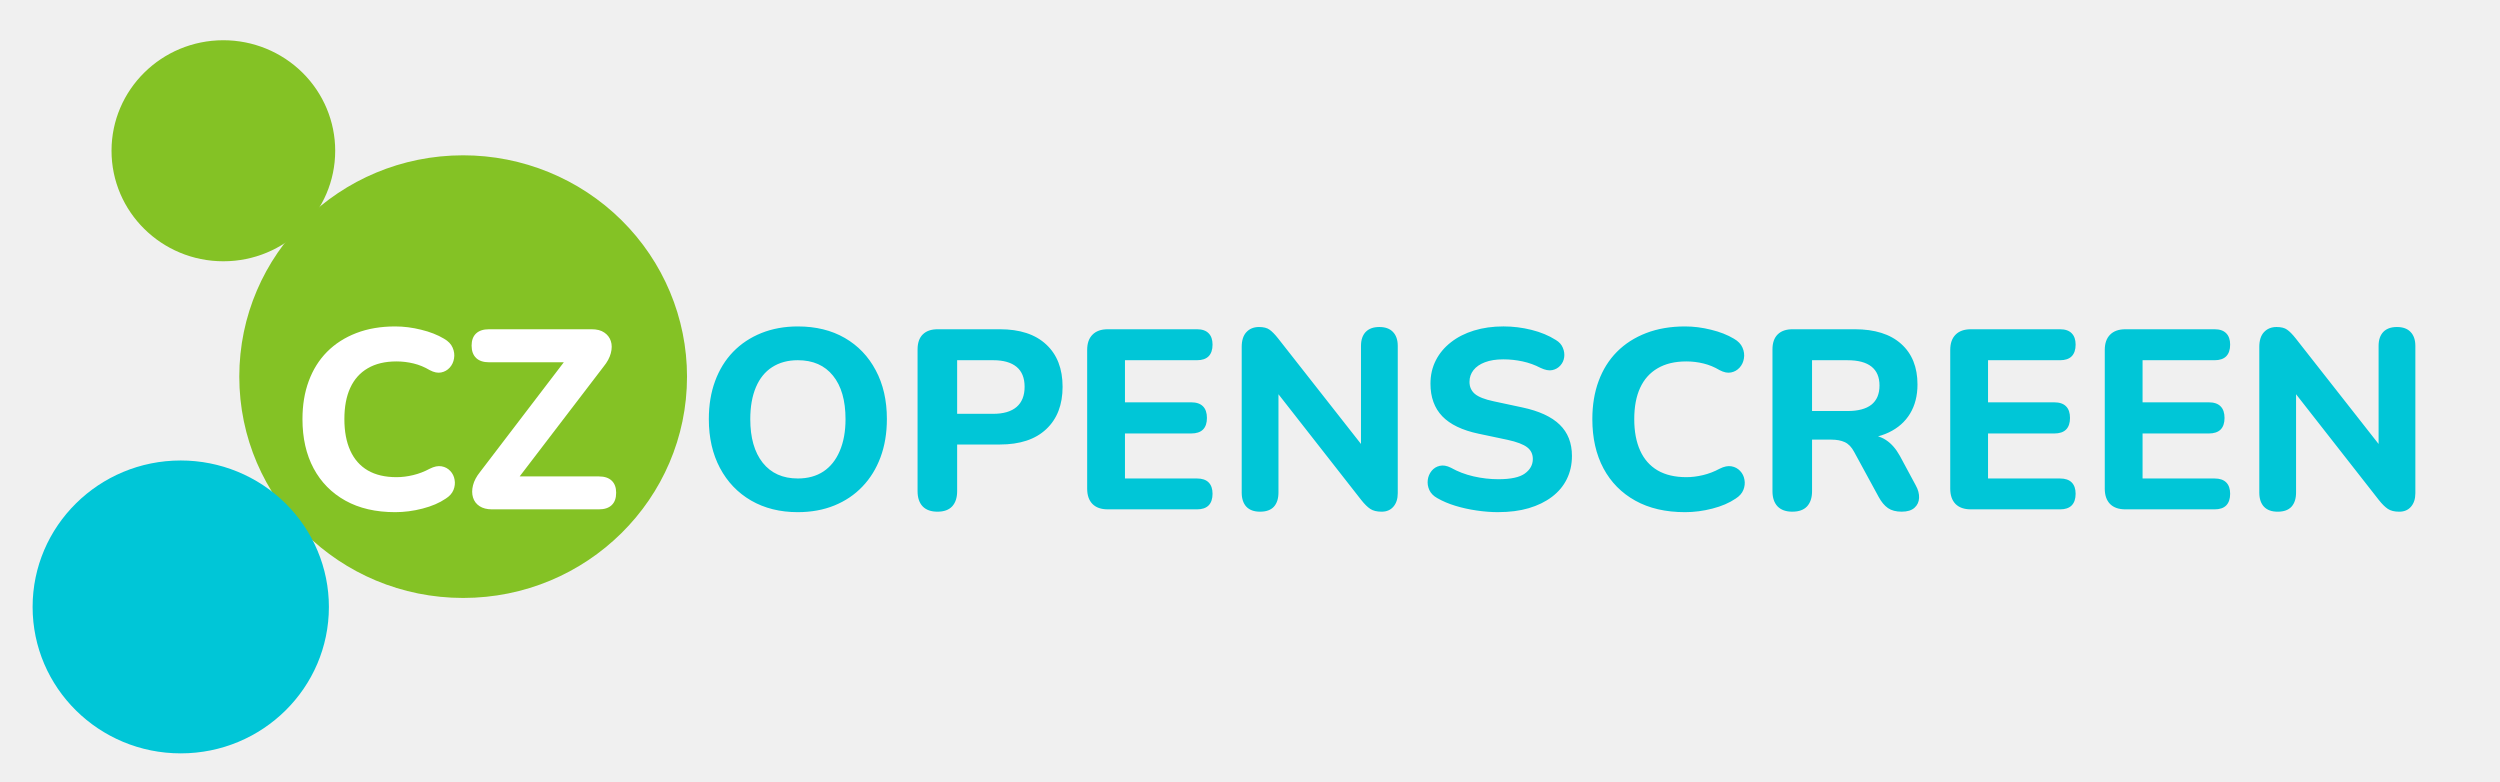
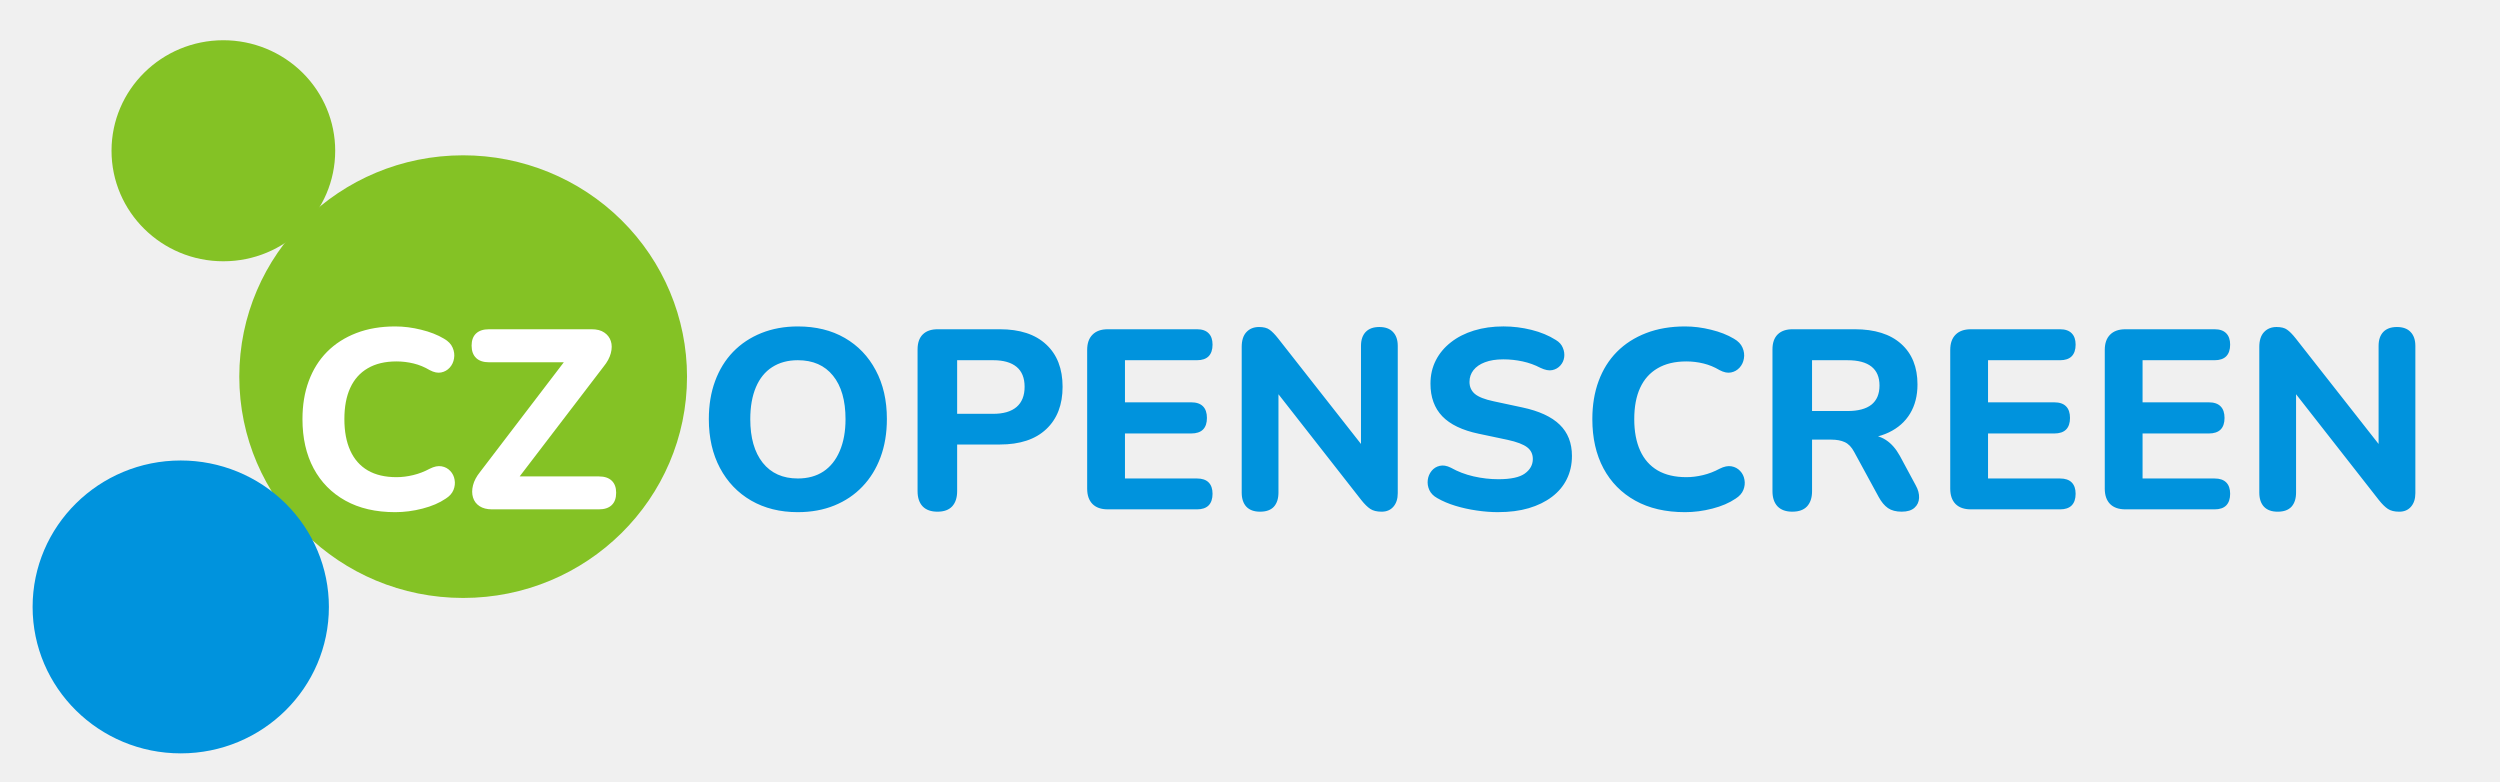
<svg xmlns="http://www.w3.org/2000/svg" version="1.1" viewBox="0.0 0.0 417.507 130.501" fill="none" stroke="none" stroke-linecap="square" stroke-miterlimit="10">
  <clipPath id="p.0">
    <path d="m0 0l417.507 0l0 130.501l-417.507 0l0 -130.501z" clip-rule="nonzero" />
  </clipPath>
  <g clip-path="url(#p.0)">
    <path fill="#000000" fill-opacity="0.0" d="m0 0l417.507 0l0 130.501l-417.507 0z" fill-rule="evenodd" />
    <path fill="#84c225" d="m39.962 62.898l0 0c0 -20.413 16.738 -36.961 37.386 -36.961l0 0c9.915 0 19.425 3.894 26.436 10.826c7.011 6.931 10.95 16.333 10.95 26.135l0 0c0 20.413 -16.738 36.961 -37.386 36.961l0 0c-20.648 0 -37.386 -16.548 -37.386 -36.961z" fill-rule="evenodd" />
    <path fill="#84c225" d="m18.625 25.177l0 0c0 -10.193 8.362 -18.457 18.677 -18.457l0 0c4.953 0 9.704 1.945 13.207 5.406c3.503 3.461 5.47 8.156 5.47 13.051l0 0c0 10.193 -8.362 18.457 -18.677 18.457l0 0c-10.315 0 -18.677 -8.263 -18.677 -18.457z" fill-rule="evenodd" />
-     <path fill="#00C6D7" d="m5.446 101.359l0 0c0 -13.507 11.077 -24.457 24.74 -24.457l0 0c6.561 0 12.854 2.577 17.494 7.163c4.64 4.587 7.246 10.807 7.246 17.293l0 0c0 13.507 -11.077 24.457 -24.74 24.457l0 0c-13.664 0 -24.74 -10.95 -24.74 -24.457z" fill-rule="evenodd" />
+     <path fill="#0093dd" d="m5.446 101.359l0 0c0 -13.507 11.077 -24.457 24.74 -24.457l0 0c6.561 0 12.854 2.577 17.494 7.163c4.64 4.587 7.246 10.807 7.246 17.293l0 0c0 13.507 -11.077 24.457 -24.74 24.457l0 0c-13.664 0 -24.74 -10.95 -24.74 -24.457z" fill-rule="evenodd" />
    <path fill="#000000" fill-opacity="0.0" d="m39.387 35.103l95.78 0l0 73.921l-95.78 0z" fill-rule="evenodd" />
    <path fill="#ffffff" d="m65.997 85.532q-4.859 0 -8.313 -1.922q-3.453 -1.922 -5.312 -5.391q-1.859 -3.484 -1.859 -8.219q0 -3.531 1.047 -6.359q1.047 -2.844 3.047 -4.875q2.016 -2.031 4.891 -3.141q2.875 -1.109 6.5 -1.109q2.141 0 4.328 0.547q2.203 0.531 3.828 1.5q1.062 0.609 1.438 1.5q0.391 0.891 0.234 1.797q-0.141 0.891 -0.719 1.531q-0.578 0.641 -1.438 0.812q-0.844 0.172 -1.906 -0.391q-1.281 -0.766 -2.688 -1.109q-1.406 -0.344 -2.859 -0.344q-2.859 0 -4.797 1.141q-1.938 1.125 -2.922 3.266q-0.984 2.125 -0.984 5.234q0 3.078 0.984 5.25q0.984 2.172 2.922 3.312q1.938 1.125 4.797 1.125q1.359 0 2.781 -0.344q1.438 -0.344 2.766 -1.062q1.109 -0.562 1.984 -0.406q0.875 0.156 1.453 0.781q0.578 0.609 0.719 1.469q0.156 0.844 -0.188 1.703q-0.344 0.844 -1.281 1.438q-1.578 1.078 -3.891 1.672q-2.297 0.594 -4.562 0.594zm16.168 -0.469q-1.266 0 -2.078 -0.531q-0.812 -0.531 -1.094 -1.453q-0.281 -0.922 0 -2.031q0.281 -1.109 1.172 -2.219l15.531 -20.344l0 2.016l-14.031 0q-1.406 0 -2.156 -0.719q-0.75 -0.734 -0.75 -2.062q0 -1.328 0.75 -2.031q0.75 -0.703 2.156 -0.703l17.141 0q1.328 0 2.109 0.547q0.797 0.531 1.094 1.422q0.297 0.891 0 2.031q-0.297 1.125 -1.203 2.234l-15.516 20.297l0 -1.953l14.719 0q1.406 0 2.141 0.703q0.75 0.703 0.75 2.031q0 1.359 -0.75 2.062q-0.734 0.703 -2.141 0.703l-17.844 0z" fill-rule="nonzero" />
    <path fill="#000000" fill-opacity="0.0" d="m107.252 35.103l332.756 0l0 73.921l-332.756 0z" fill-rule="evenodd" />
-     <path fill="#00C6D7" d="m133.236 85.532q-4.438 0 -7.797 -1.938q-3.344 -1.938 -5.203 -5.438q-1.859 -3.5 -1.859 -8.156q0 -3.531 1.047 -6.359q1.047 -2.844 3.0 -4.875q1.969 -2.031 4.719 -3.141q2.766 -1.109 6.094 -1.109q4.516 0 7.844 1.922q3.328 1.922 5.172 5.406q1.859 3.469 1.859 8.125q0 3.531 -1.062 6.391q-1.062 2.859 -3.031 4.906q-1.953 2.047 -4.688 3.156q-2.734 1.109 -6.094 1.109zm0 -5.625q2.516 0 4.281 -1.172q1.766 -1.172 2.719 -3.406q0.969 -2.25 0.969 -5.328q0 -4.688 -2.094 -7.266q-2.078 -2.578 -5.875 -2.578q-2.484 0 -4.281 1.156q-1.781 1.141 -2.719 3.359q-0.938 2.219 -0.938 5.328q0 4.656 2.078 7.281q2.094 2.625 5.859 2.625zm23.329 5.547q-1.625 0 -2.484 -0.891q-0.844 -0.906 -0.844 -2.531l0 -23.672q0 -1.656 0.875 -2.516q0.875 -0.859 2.484 -0.859l10.375 0q5.031 0 7.75 2.547q2.734 2.531 2.734 7.062q0 4.516 -2.734 7.078q-2.719 2.562 -7.75 2.562l-7.125 0l0 7.797q0 1.625 -0.828 2.531q-0.828 0.891 -2.453 0.891zm3.281 -16.344l6.016 0q2.562 0 3.906 -1.141q1.344 -1.156 1.344 -3.375q0 -2.219 -1.344 -3.328q-1.344 -1.109 -3.906 -1.109l-6.016 0l0 8.953zm25.167 15.953q-1.672 0 -2.562 -0.891q-0.891 -0.906 -0.891 -2.562l0 -23.172q0 -1.656 0.891 -2.547q0.891 -0.906 2.562 -0.906l14.891 0q1.281 0 1.938 0.672q0.656 0.656 0.656 1.891q0 1.281 -0.656 1.953q-0.656 0.656 -1.938 0.656l-12.031 0l0 7.031l11.047 0q1.328 0 1.984 0.672q0.656 0.656 0.656 1.938q0 1.281 -0.656 1.938q-0.656 0.656 -1.984 0.656l-11.047 0l0 7.516l12.031 0q1.281 0 1.938 0.656q0.656 0.656 0.656 1.891q0 1.281 -0.656 1.953q-0.656 0.656 -1.938 0.656l-14.891 0zm25.416 0.391q-1.484 0 -2.281 -0.828q-0.781 -0.844 -0.781 -2.375l0 -24.312q0 -1.625 0.781 -2.469q0.797 -0.859 2.109 -0.859q1.156 0 1.766 0.453q0.625 0.438 1.438 1.469l14.969 19.062l-1.141 0l0 -17.828q0 -1.5 0.781 -2.328q0.797 -0.828 2.281 -0.828q1.5 0 2.281 0.828q0.797 0.828 0.797 2.328l0 24.609q0 1.406 -0.734 2.25q-0.719 0.828 -1.953 0.828q-1.203 0 -1.906 -0.469q-0.703 -0.469 -1.516 -1.5l-14.922 -19.062l1.109 0l0 17.828q0 1.531 -0.766 2.375q-0.766 0.828 -2.312 0.828zm39.808 0.078q-1.797 0 -3.656 -0.281q-1.844 -0.266 -3.531 -0.781q-1.688 -0.516 -3.016 -1.281q-0.938 -0.516 -1.328 -1.344q-0.375 -0.828 -0.266 -1.688q0.109 -0.859 0.641 -1.516q0.531 -0.656 1.359 -0.844q0.828 -0.203 1.859 0.312q1.75 0.984 3.812 1.453q2.078 0.469 4.125 0.469q3.109 0 4.422 -0.953q1.328 -0.969 1.328 -2.422q0 -1.234 -0.938 -1.953q-0.938 -0.734 -3.281 -1.25l-4.812 -1.016q-4.109 -0.859 -6.094 -2.922q-1.969 -2.062 -1.969 -5.438q0 -2.141 0.891 -3.891q0.891 -1.75 2.516 -3.016q1.625 -1.281 3.859 -1.969q2.234 -0.688 4.922 -0.688q2.391 0 4.688 0.578q2.313 0.578 4.063 1.688q0.859 0.516 1.172 1.312q0.328 0.781 0.219 1.578q-0.109 0.781 -0.641 1.375q-0.531 0.594 -1.344 0.766q-0.812 0.172 -1.969 -0.375q-1.406 -0.734 -2.984 -1.078q-1.578 -0.344 -3.234 -0.344q-1.797 0 -3.062 0.484q-1.25 0.469 -1.922 1.328q-0.656 0.844 -0.656 1.953q0 1.234 0.891 2.0q0.906 0.766 3.125 1.234l4.812 1.031q4.188 0.891 6.234 2.875q2.047 1.984 2.047 5.219q0 2.141 -0.859 3.875q-0.844 1.719 -2.469 2.953q-1.625 1.234 -3.891 1.906q-2.25 0.656 -5.062 0.656zm31.171 0q-4.859 0 -8.312 -1.922q-3.453 -1.922 -5.312 -5.391q-1.859 -3.484 -1.859 -8.219q0 -3.531 1.047 -6.359q1.047 -2.844 3.047 -4.875q2.016 -2.031 4.891 -3.141q2.875 -1.109 6.5 -1.109q2.141 0 4.328 0.547q2.203 0.531 3.828 1.5q1.062 0.609 1.438 1.5q0.391 0.891 0.234 1.797q-0.141 0.891 -0.719 1.531q-0.578 0.641 -1.438 0.812q-0.844 0.172 -1.906 -0.391q-1.281 -0.766 -2.688 -1.109q-1.406 -0.344 -2.859 -0.344q-2.859 0 -4.797 1.141q-1.938 1.125 -2.922 3.266q-0.984 2.125 -0.984 5.234q0 3.078 0.984 5.25q0.984 2.172 2.922 3.312q1.938 1.125 4.797 1.125q1.359 0 2.781 -0.344q1.438 -0.344 2.766 -1.062q1.109 -0.562 1.984 -0.406q0.875 0.156 1.453 0.781q0.578 0.609 0.719 1.469q0.156 0.844 -0.188 1.703q-0.344 0.844 -1.281 1.438q-1.578 1.078 -3.891 1.672q-2.297 0.594 -4.562 0.594zm17.927 -0.078q-1.625 0 -2.484 -0.891q-0.844 -0.906 -0.844 -2.531l0 -23.672q0 -1.656 0.875 -2.516q0.875 -0.859 2.484 -0.859l10.375 0q5.031 0 7.75 2.438q2.734 2.438 2.734 6.781q0 2.812 -1.234 4.859q-1.234 2.047 -3.562 3.156q-2.312 1.109 -5.688 1.109l0.344 -0.719l1.75 0q1.781 0 3.125 0.875q1.344 0.875 2.328 2.656l2.641 4.906q0.609 1.078 0.562 2.109q-0.047 1.016 -0.781 1.656q-0.719 0.641 -2.125 0.641q-1.406 0 -2.281 -0.594q-0.875 -0.609 -1.547 -1.844l-4.109 -7.547q-0.641 -1.203 -1.562 -1.625q-0.906 -0.422 -2.234 -0.422l-3.234 0l0 8.609q0 1.625 -0.828 2.531q-0.828 0.891 -2.453 0.891zm3.281 -16.812l5.922 0q2.656 0 4.0 -1.062q1.344 -1.078 1.344 -3.203q0 -2.094 -1.344 -3.156q-1.344 -1.062 -4.0 -1.062l-5.922 0l0 8.484zm26.532 16.422q-1.672 0 -2.562 -0.891q-0.891 -0.906 -0.891 -2.562l0 -23.172q0 -1.656 0.891 -2.547q0.891 -0.906 2.562 -0.906l14.891 0q1.281 0 1.938 0.672q0.656 0.656 0.656 1.891q0 1.281 -0.656 1.953q-0.656 0.656 -1.938 0.656l-12.031 0l0 7.031l11.047 0q1.328 0 1.984 0.672q0.656 0.656 0.656 1.938q0 1.281 -0.656 1.938q-0.656 0.656 -1.984 0.656l-11.047 0l0 7.516l12.031 0q1.281 0 1.938 0.656q0.656 0.656 0.656 1.891q0 1.281 -0.656 1.953q-0.656 0.656 -1.938 0.656l-14.891 0zm25.807 0q-1.672 0 -2.562 -0.891q-0.891 -0.906 -0.891 -2.562l0 -23.172q0 -1.656 0.891 -2.547q0.891 -0.906 2.562 -0.906l14.891 0q1.281 0 1.938 0.672q0.656 0.656 0.656 1.891q0 1.281 -0.656 1.953q-0.656 0.656 -1.938 0.656l-12.031 0l0 7.031l11.047 0q1.328 0 1.984 0.672q0.656 0.656 0.656 1.938q0 1.281 -0.656 1.938q-0.656 0.656 -1.984 0.656l-11.047 0l0 7.516l12.031 0q1.281 0 1.938 0.656q0.656 0.656 0.656 1.891q0 1.281 -0.656 1.953q-0.656 0.656 -1.938 0.656l-14.891 0zm25.416 0.391q-1.484 0 -2.281 -0.828q-0.781 -0.844 -0.781 -2.375l0 -24.312q0 -1.625 0.781 -2.469q0.797 -0.859 2.109 -0.859q1.156 0 1.766 0.453q0.625 0.438 1.438 1.469l14.969 19.062l-1.141 0l0 -17.828q0 -1.5 0.781 -2.328q0.797 -0.828 2.281 -0.828q1.5 0 2.281 0.828q0.797 0.828 0.797 2.328l0 24.609q0 1.406 -0.734 2.25q-0.719 0.828 -1.953 0.828q-1.203 0 -1.906 -0.469q-0.703 -0.469 -1.516 -1.5l-14.922 -19.062l1.109 0l0 17.828q0 1.531 -0.766 2.375q-0.766 0.828 -2.312 0.828z" fill-rule="nonzero" />
+     <path fill="#0093dd" d="m133.236 85.532q-4.438 0 -7.797 -1.938q-3.344 -1.938 -5.203 -5.438q-1.859 -3.5 -1.859 -8.156q0 -3.531 1.047 -6.359q1.047 -2.844 3.0 -4.875q1.969 -2.031 4.719 -3.141q2.766 -1.109 6.094 -1.109q4.516 0 7.844 1.922q3.328 1.922 5.172 5.406q1.859 3.469 1.859 8.125q0 3.531 -1.062 6.391q-1.062 2.859 -3.031 4.906q-1.953 2.047 -4.688 3.156q-2.734 1.109 -6.094 1.109zm0 -5.625q2.516 0 4.281 -1.172q1.766 -1.172 2.719 -3.406q0.969 -2.25 0.969 -5.328q0 -4.688 -2.094 -7.266q-2.078 -2.578 -5.875 -2.578q-2.484 0 -4.281 1.156q-1.781 1.141 -2.719 3.359q-0.938 2.219 -0.938 5.328q0 4.656 2.078 7.281q2.094 2.625 5.859 2.625zm23.329 5.547q-1.625 0 -2.484 -0.891q-0.844 -0.906 -0.844 -2.531l0 -23.672q0 -1.656 0.875 -2.516q0.875 -0.859 2.484 -0.859l10.375 0q5.031 0 7.75 2.547q2.734 2.531 2.734 7.062q0 4.516 -2.734 7.078q-2.719 2.562 -7.75 2.562l-7.125 0l0 7.797q0 1.625 -0.828 2.531q-0.828 0.891 -2.453 0.891zm3.281 -16.344l6.016 0q2.562 0 3.906 -1.141q1.344 -1.156 1.344 -3.375q0 -2.219 -1.344 -3.328q-1.344 -1.109 -3.906 -1.109l-6.016 0l0 8.953zm25.167 15.953q-1.672 0 -2.562 -0.891q-0.891 -0.906 -0.891 -2.562l0 -23.172q0 -1.656 0.891 -2.547q0.891 -0.906 2.562 -0.906l14.891 0q1.281 0 1.938 0.672q0.656 0.656 0.656 1.891q0 1.281 -0.656 1.953q-0.656 0.656 -1.938 0.656l-12.031 0l0 7.031l11.047 0q1.328 0 1.984 0.672q0.656 0.656 0.656 1.938q0 1.281 -0.656 1.938q-0.656 0.656 -1.984 0.656l-11.047 0l0 7.516l12.031 0q1.281 0 1.938 0.656q0.656 0.656 0.656 1.891q0 1.281 -0.656 1.953q-0.656 0.656 -1.938 0.656l-14.891 0zm25.416 0.391q-1.484 0 -2.281 -0.828q-0.781 -0.844 -0.781 -2.375l0 -24.312q0 -1.625 0.781 -2.469q0.797 -0.859 2.109 -0.859q1.156 0 1.766 0.453q0.625 0.438 1.438 1.469l14.969 19.062l-1.141 0l0 -17.828q0 -1.5 0.781 -2.328q0.797 -0.828 2.281 -0.828q1.5 0 2.281 0.828q0.797 0.828 0.797 2.328l0 24.609q0 1.406 -0.734 2.25q-0.719 0.828 -1.953 0.828q-1.203 0 -1.906 -0.469q-0.703 -0.469 -1.516 -1.5l-14.922 -19.062l1.109 0l0 17.828q0 1.531 -0.766 2.375q-0.766 0.828 -2.312 0.828zm39.808 0.078q-1.797 0 -3.656 -0.281q-1.844 -0.266 -3.531 -0.781q-1.688 -0.516 -3.016 -1.281q-0.938 -0.516 -1.328 -1.344q-0.375 -0.828 -0.266 -1.688q0.109 -0.859 0.641 -1.516q0.531 -0.656 1.359 -0.844q0.828 -0.203 1.859 0.312q1.75 0.984 3.812 1.453q2.078 0.469 4.125 0.469q3.109 0 4.422 -0.953q1.328 -0.969 1.328 -2.422q0 -1.234 -0.938 -1.953q-0.938 -0.734 -3.281 -1.25l-4.812 -1.016q-4.109 -0.859 -6.094 -2.922q-1.969 -2.062 -1.969 -5.438q0 -2.141 0.891 -3.891q0.891 -1.75 2.516 -3.016q1.625 -1.281 3.859 -1.969q2.234 -0.688 4.922 -0.688q2.391 0 4.688 0.578q2.313 0.578 4.063 1.688q0.859 0.516 1.172 1.312q0.328 0.781 0.219 1.578q-0.109 0.781 -0.641 1.375q-0.531 0.594 -1.344 0.766q-0.812 0.172 -1.969 -0.375q-1.406 -0.734 -2.984 -1.078q-1.578 -0.344 -3.234 -0.344q-1.797 0 -3.062 0.484q-1.25 0.469 -1.922 1.328q-0.656 0.844 -0.656 1.953q0 1.234 0.891 2.0q0.906 0.766 3.125 1.234l4.812 1.031q4.188 0.891 6.234 2.875q2.047 1.984 2.047 5.219q0 2.141 -0.859 3.875q-0.844 1.719 -2.469 2.953q-1.625 1.234 -3.891 1.906q-2.25 0.656 -5.062 0.656zm31.171 0q-4.859 0 -8.312 -1.922q-3.453 -1.922 -5.312 -5.391q-1.859 -3.484 -1.859 -8.219q0 -3.531 1.047 -6.359q1.047 -2.844 3.047 -4.875q2.016 -2.031 4.891 -3.141q2.875 -1.109 6.5 -1.109q2.141 0 4.328 0.547q2.203 0.531 3.828 1.5q1.062 0.609 1.438 1.5q0.391 0.891 0.234 1.797q-0.141 0.891 -0.719 1.531q-0.578 0.641 -1.438 0.812q-0.844 0.172 -1.906 -0.391q-1.281 -0.766 -2.688 -1.109q-1.406 -0.344 -2.859 -0.344q-2.859 0 -4.797 1.141q-1.938 1.125 -2.922 3.266q-0.984 2.125 -0.984 5.234q0 3.078 0.984 5.25q0.984 2.172 2.922 3.312q1.938 1.125 4.797 1.125q1.359 0 2.781 -0.344q1.438 -0.344 2.766 -1.062q1.109 -0.562 1.984 -0.406q0.875 0.156 1.453 0.781q0.578 0.609 0.719 1.469q0.156 0.844 -0.188 1.703q-0.344 0.844 -1.281 1.438q-1.578 1.078 -3.891 1.672q-2.297 0.594 -4.562 0.594zm17.927 -0.078q-1.625 0 -2.484 -0.891q-0.844 -0.906 -0.844 -2.531l0 -23.672q0 -1.656 0.875 -2.516q0.875 -0.859 2.484 -0.859l10.375 0q5.031 0 7.75 2.438q2.734 2.438 2.734 6.781q0 2.812 -1.234 4.859q-1.234 2.047 -3.562 3.156q-2.312 1.109 -5.688 1.109l0.344 -0.719l1.75 0q1.781 0 3.125 0.875q1.344 0.875 2.328 2.656l2.641 4.906q0.609 1.078 0.562 2.109q-0.047 1.016 -0.781 1.656q-0.719 0.641 -2.125 0.641q-1.406 0 -2.281 -0.594q-0.875 -0.609 -1.547 -1.844l-4.109 -7.547q-0.641 -1.203 -1.562 -1.625q-0.906 -0.422 -2.234 -0.422l-3.234 0l0 8.609q0 1.625 -0.828 2.531q-0.828 0.891 -2.453 0.891zm3.281 -16.812l5.922 0q2.656 0 4.0 -1.062q1.344 -1.078 1.344 -3.203q0 -2.094 -1.344 -3.156q-1.344 -1.062 -4.0 -1.062l-5.922 0l0 8.484zm26.532 16.422q-1.672 0 -2.562 -0.891q-0.891 -0.906 -0.891 -2.562l0 -23.172q0 -1.656 0.891 -2.547q0.891 -0.906 2.562 -0.906l14.891 0q1.281 0 1.938 0.672q0.656 0.656 0.656 1.891q0 1.281 -0.656 1.953q-0.656 0.656 -1.938 0.656l-12.031 0l0 7.031l11.047 0q1.328 0 1.984 0.672q0.656 0.656 0.656 1.938q0 1.281 -0.656 1.938q-0.656 0.656 -1.984 0.656l-11.047 0l0 7.516l12.031 0q1.281 0 1.938 0.656q0.656 0.656 0.656 1.891q0 1.281 -0.656 1.953q-0.656 0.656 -1.938 0.656l-14.891 0zm25.807 0q-1.672 0 -2.562 -0.891q-0.891 -0.906 -0.891 -2.562l0 -23.172q0 -1.656 0.891 -2.547q0.891 -0.906 2.562 -0.906l14.891 0q1.281 0 1.938 0.672q0.656 0.656 0.656 1.891q0 1.281 -0.656 1.953q-0.656 0.656 -1.938 0.656l-12.031 0l0 7.031l11.047 0q1.328 0 1.984 0.672q0.656 0.656 0.656 1.938q0 1.281 -0.656 1.938q-0.656 0.656 -1.984 0.656l-11.047 0l0 7.516l12.031 0q1.281 0 1.938 0.656q0.656 0.656 0.656 1.891q0 1.281 -0.656 1.953q-0.656 0.656 -1.938 0.656l-14.891 0zm25.416 0.391q-1.484 0 -2.281 -0.828q-0.781 -0.844 -0.781 -2.375l0 -24.312q0 -1.625 0.781 -2.469q0.797 -0.859 2.109 -0.859q1.156 0 1.766 0.453q0.625 0.438 1.438 1.469l14.969 19.062l-1.141 0l0 -17.828q0 -1.5 0.781 -2.328q0.797 -0.828 2.281 -0.828q1.5 0 2.281 0.828q0.797 0.828 0.797 2.328l0 24.609q0 1.406 -0.734 2.25q-0.719 0.828 -1.953 0.828q-1.203 0 -1.906 -0.469q-0.703 -0.469 -1.516 -1.5l-14.922 -19.062l1.109 0l0 17.828q0 1.531 -0.766 2.375q-0.766 0.828 -2.312 0.828z" fill-rule="nonzero" />
  </g>
</svg>
